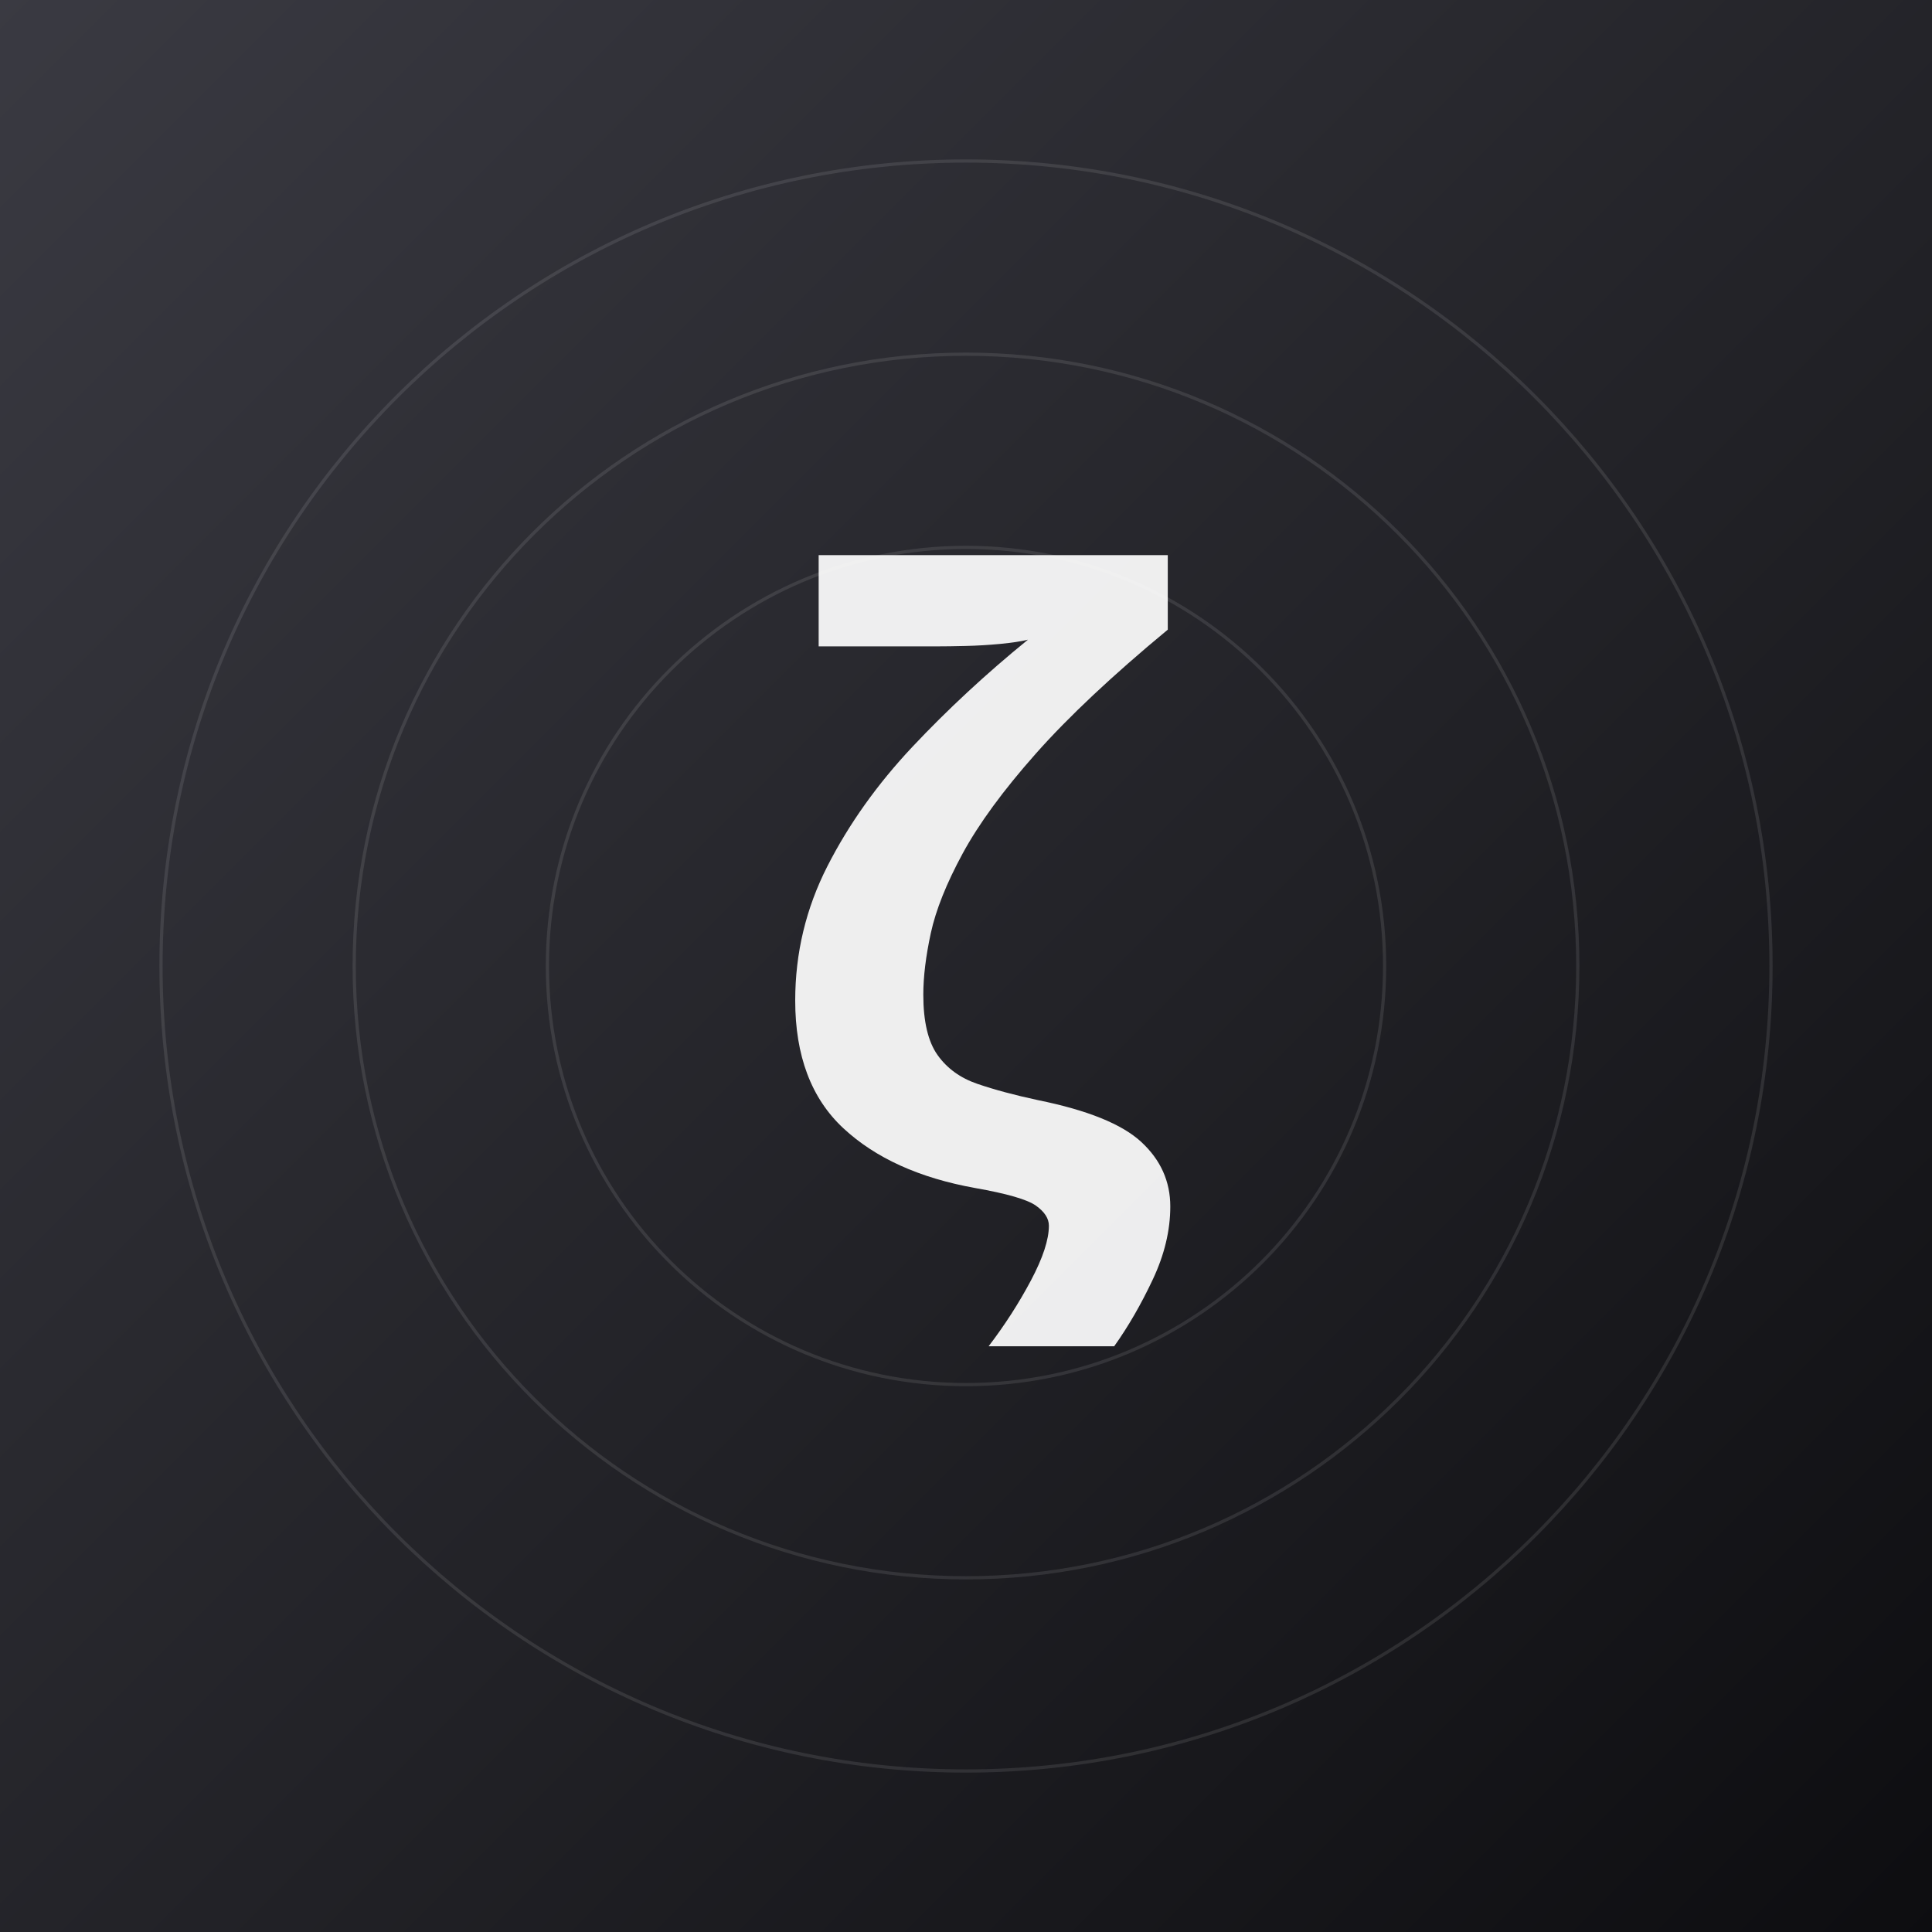
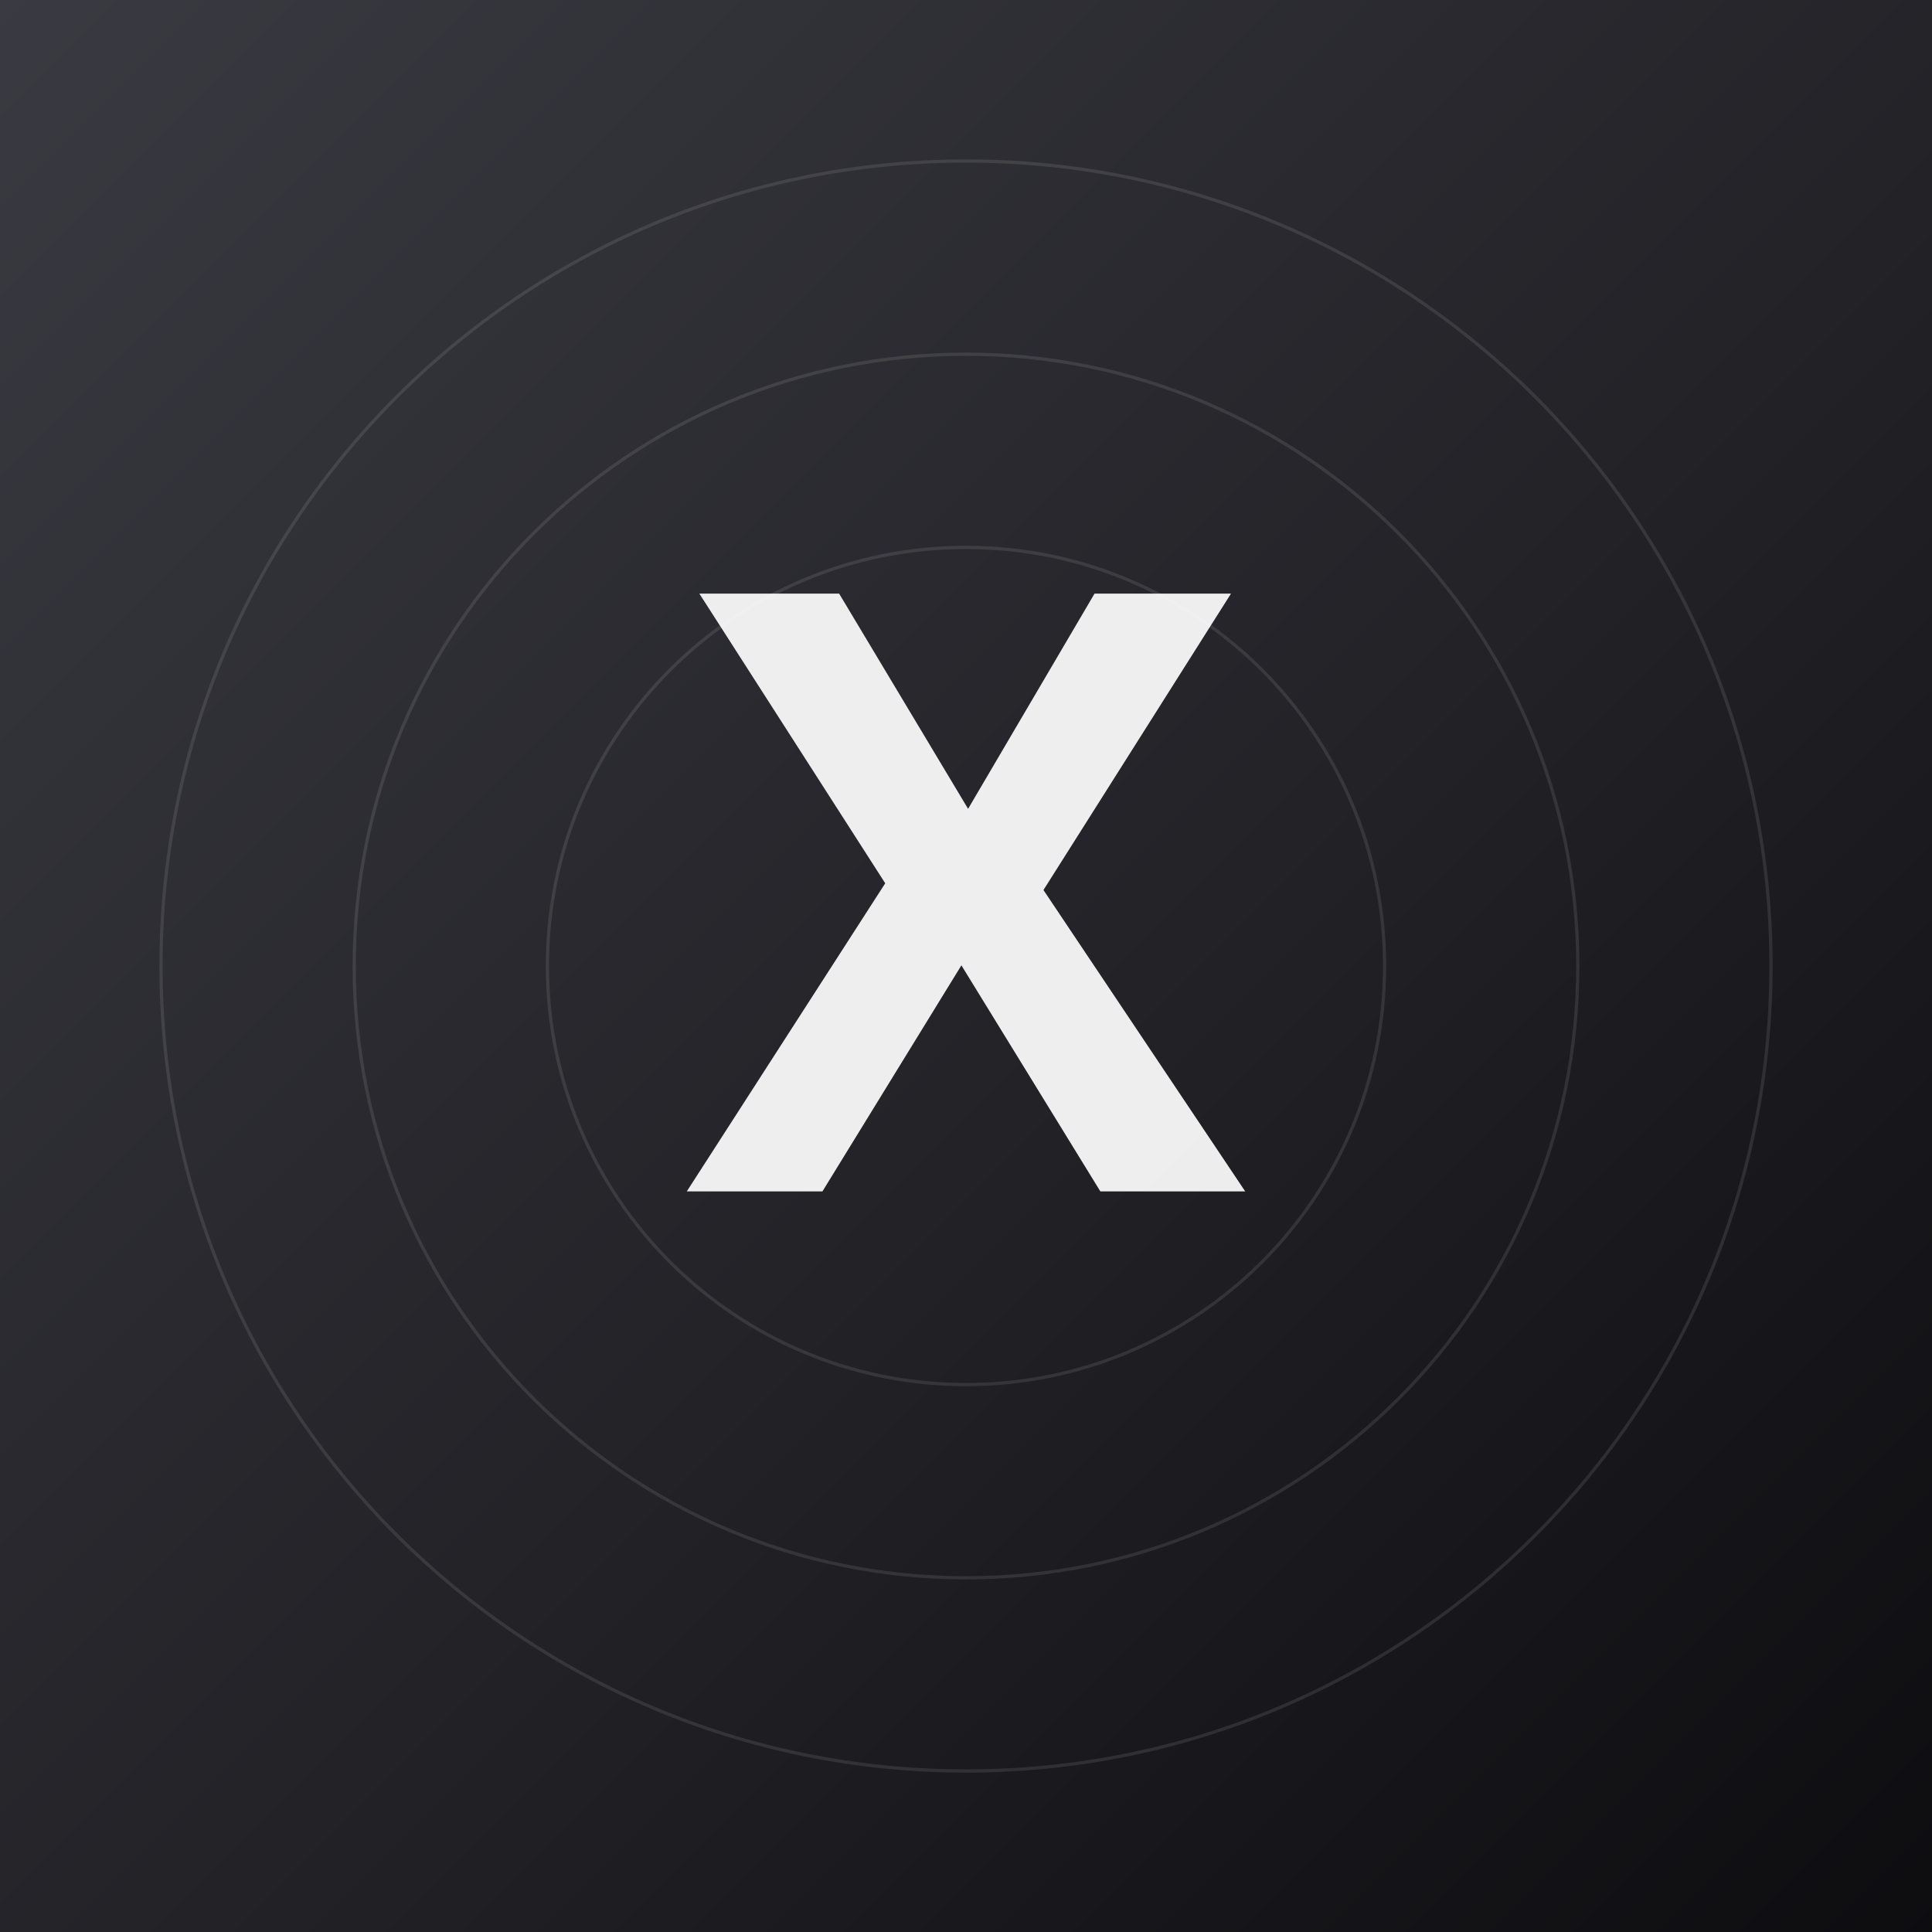
<svg xmlns="http://www.w3.org/2000/svg" width="600" height="600" viewBox="0 0 600 600">
  <defs>
    <linearGradient id="cover" x1="0" y1="0" x2="1" y2="1">
      <stop offset="0" stop-color="#3a3a42" />
      <stop offset="0.55" stop-color="#222227" />
      <stop offset="1" stop-color="#0d0d10" />
    </linearGradient>
  </defs>
  <rect width="600" height="600" fill="url(#cover)" />
  <g stroke="#ffffff" stroke-opacity="0.10" fill="none">
    <circle cx="300" cy="300" r="250" />
    <circle cx="300" cy="300" r="190" />
    <circle cx="300" cy="300" r="130" />
  </g>
-   <text x="300" y="370" font-family="'Archivo', sans-serif" font-size="260" font-weight="800" text-anchor="middle" fill="#ffffff" fill-opacity="0.92">ζ</text>
+   <text x="300" y="370" font-family="'Archivo', sans-serif" font-size="260" font-weight="800" text-anchor="middle" fill="#ffffff" fill-opacity="0.92">X</text>
</svg>
